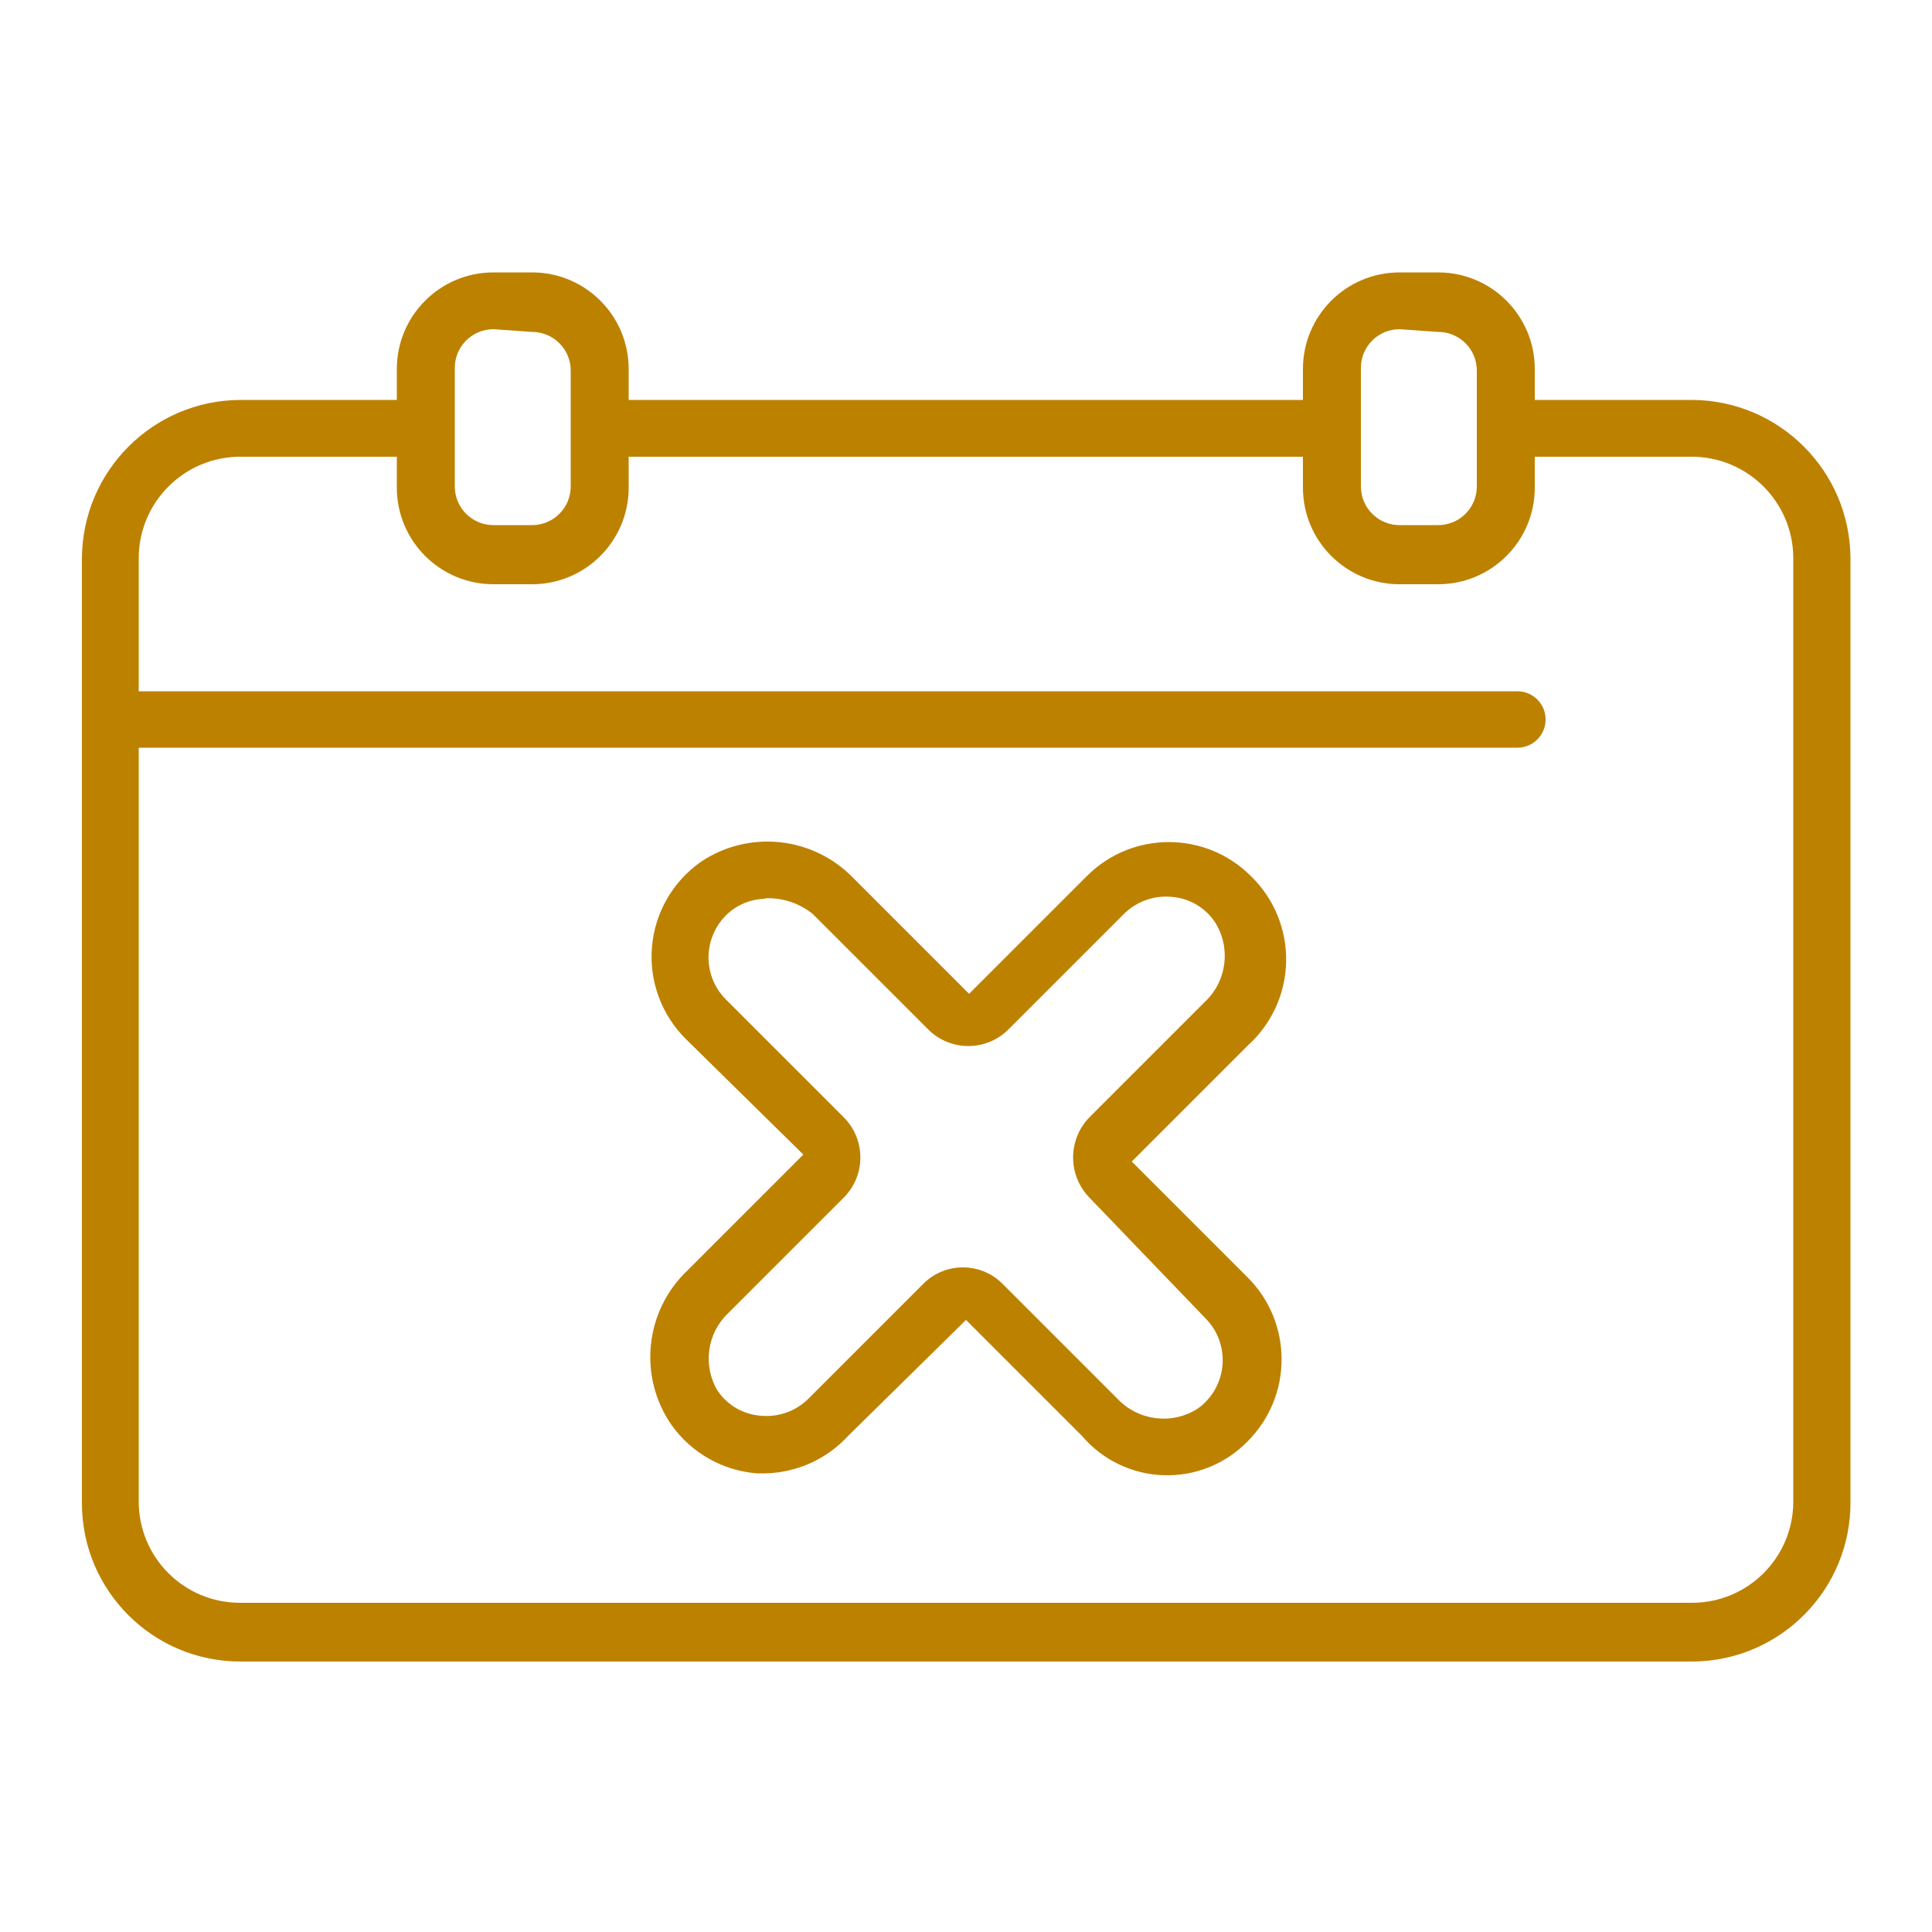
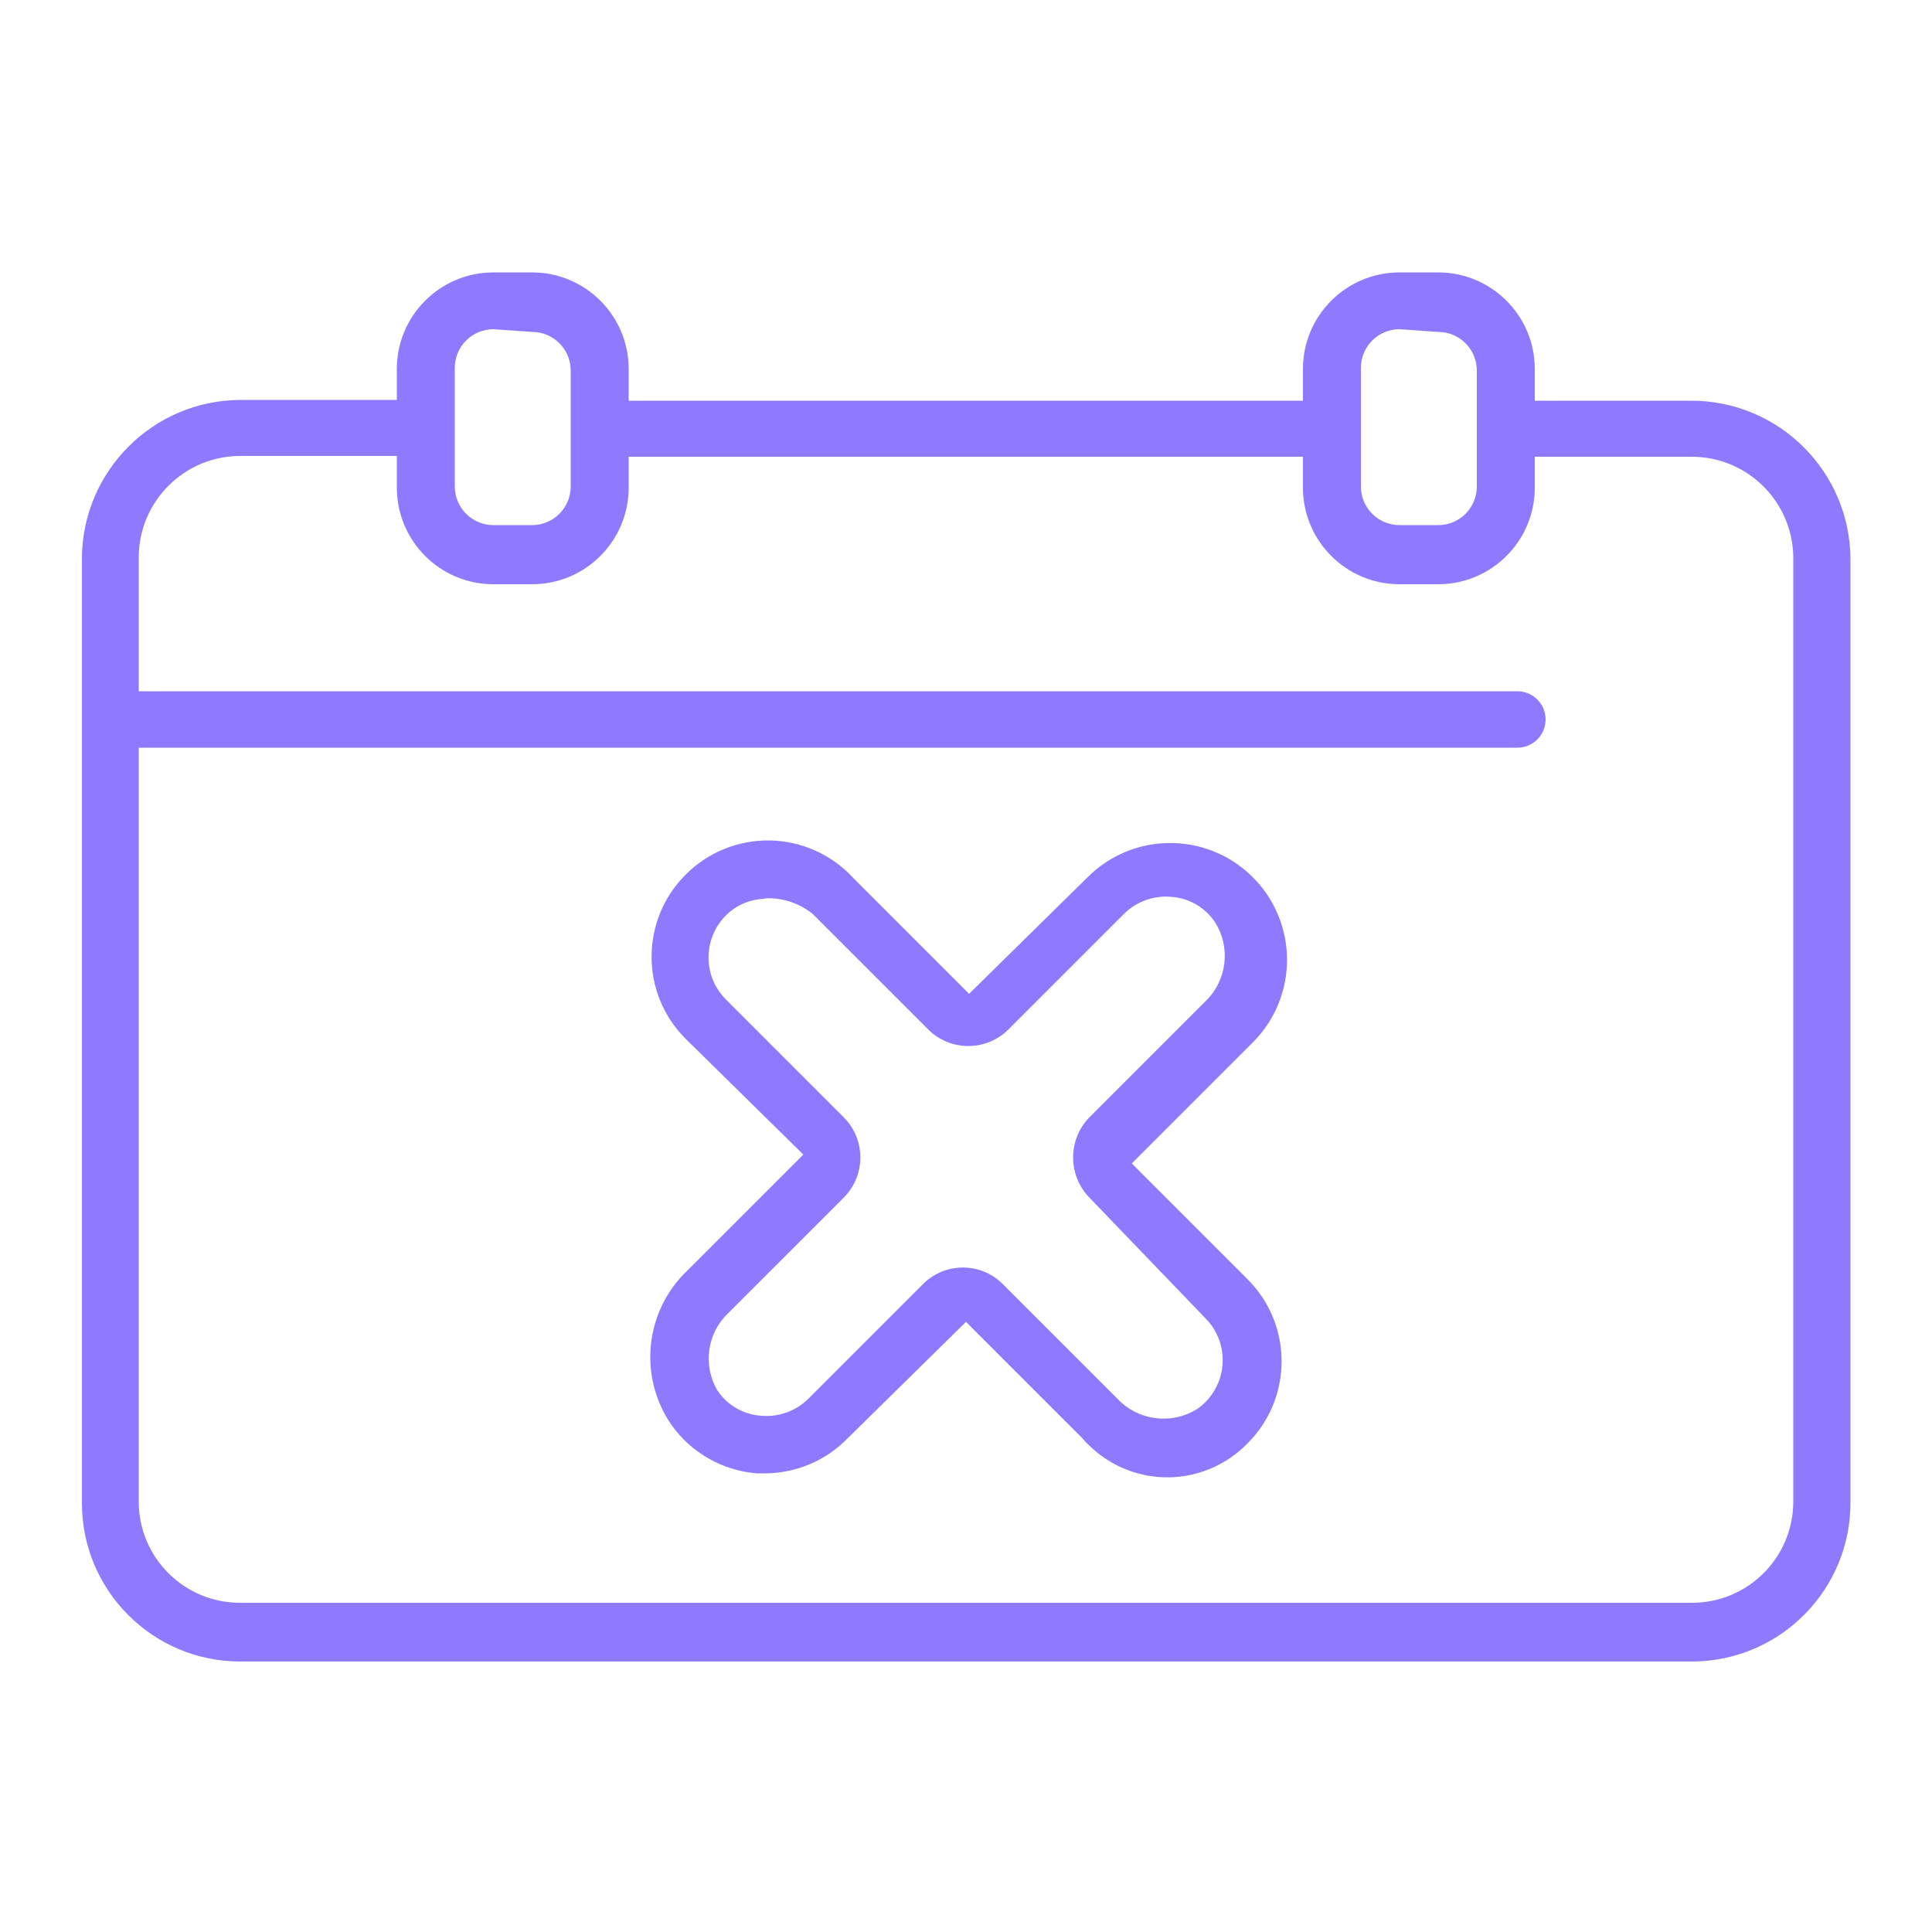
<svg xmlns="http://www.w3.org/2000/svg" id="Layer_1" data-name="Layer 1" viewBox="0 0 50 50">
  <defs>
-     <style>.cls-1{fill:#bd8100;}</style>
+     <style>.cls-1{fill:#8f79ff;}</style>
  </defs>
-   <path class="cls-1" d="M34.46,11.82H15.54a.73.73,0,0,1-.65-.82.74.74,0,0,1,.65-.65H34.46a.73.73,0,0,1,.65.82A.74.74,0,0,1,34.46,11.82Z" />
-   <path class="cls-1" d="M43.78,43H6.22a4.1,4.1,0,0,1-4.1-4.09V14.45a4.12,4.12,0,0,1,4.1-4.1H11a.73.73,0,0,1,.65.82.74.74,0,0,1-.65.65H6.22a2.63,2.63,0,0,0-2.63,2.63V38.86a2.62,2.62,0,0,0,2.62,2.62H43.78a2.62,2.62,0,0,0,2.63-2.61h0V14.45a2.63,2.63,0,0,0-2.63-2.63H39a.73.73,0,0,1-.65-.82.74.74,0,0,1,.65-.65h4.79a4.12,4.12,0,0,1,4.1,4.1V38.86A4.11,4.11,0,0,1,43.83,43Z" />
+   <path class="cls-1" d="M34.46,11.82H15.54a.73.73,0,0,1-.65-.8v0a.74.74,0,0,1,.65-.65H34.46a.73.73,0,0,1,.65.8v0A.74.74,0,0,1,34.46,11.82Z" />
+   <path class="cls-1" d="M43.78,43H6.22a4.1,4.1,0,0,1-4.1-4.09V14.45a4.12,4.12,0,0,1,4.1-4.1H11a.73.73,0,0,1,.65.8v0a.74.74,0,0,1-.65.65H6.22a2.63,2.63,0,0,0-2.63,2.63V38.86a2.62,2.62,0,0,0,2.62,2.62H43.78a2.62,2.62,0,0,0,2.63-2.61h0V14.45a2.63,2.63,0,0,0-2.63-2.63H39a.73.73,0,0,1-.65-.8v0a.74.74,0,0,1,.65-.65h4.79a4.12,4.12,0,0,1,4.1,4.1V38.86A4.11,4.11,0,0,1,43.83,43Z" />
  <path class="cls-1" d="M39.27,19.35H2.86a.73.73,0,1,1,0-1.46H39.27a.73.73,0,1,1,0,1.46Z" />
  <path class="cls-1" d="M13.77,15.12h-1a2.5,2.5,0,0,1-2.5-2.5V9.55a2.5,2.5,0,0,1,2.5-2.5h1a2.5,2.5,0,0,1,2.5,2.5v3.07A2.5,2.5,0,0,1,13.77,15.12Zm-1-6.6a1,1,0,0,0-1,1v3.07a1,1,0,0,0,1,1h1a1,1,0,0,0,1-1v-3a1,1,0,0,0-1-1Z" />
  <path class="cls-1" d="M37.22,15.12h-1a2.5,2.5,0,0,1-2.5-2.5V9.55a2.5,2.5,0,0,1,2.5-2.5h1a2.5,2.5,0,0,1,2.5,2.5v3.07A2.5,2.5,0,0,1,37.22,15.12Zm-1-6.6a1,1,0,0,0-1,1v3.07a1,1,0,0,0,1,1h1a1,1,0,0,0,1-1v-3a1,1,0,0,0-1-1Z" />
-   <path class="cls-1" d="M19.83,38.13h-.24a3,3,0,0,1-2.21-1.25,3.09,3.09,0,0,1,.41-4l3-3-3.05-3a3,3,0,0,1,.39-4.57,3.09,3.09,0,0,1,3.95.41l3,3,3.05-3.05a3,3,0,0,1,4.24,0,3,3,0,0,1-.08,4.39l-3,3,3,3a3,3,0,0,1,0,4.24A2.9,2.9,0,0,1,28,37.16l-3-3-3.05,3A3,3,0,0,1,19.83,38.13Zm0-14.87a1.49,1.49,0,0,0-.84.26,1.54,1.54,0,0,0-.37,2.15,1.63,1.63,0,0,0,.17.2l3.05,3.05a1.47,1.47,0,0,1,0,2.07l-3,3a1.62,1.62,0,0,0-.27,2,1.48,1.48,0,0,0,1.13.65,1.54,1.54,0,0,0,1.22-.44l3-3a1.45,1.45,0,0,1,2,0h0l3,3a1.64,1.64,0,0,0,2.07.26,1.54,1.54,0,0,0,.37-2.15,1.63,1.63,0,0,0-.17-.2l-3-3.12a1.49,1.49,0,0,1,0-2.07l3-3a1.63,1.63,0,0,0,.25-2.06,1.48,1.48,0,0,0-1.13-.65,1.54,1.54,0,0,0-1.22.44l-3,3a1.47,1.47,0,0,1-2.06,0l-3-3a1.83,1.83,0,0,0-1.27-.4Zm9,6.18.52.52h0Z" />
+   <path class="cls-1" d="M19.83,38.13h-.24a3,3,0,0,1-2.21-1.25,3.09,3.09,0,0,1,.41-4l3-3-3.05-3a3,3,0,0,1,0-4.24,3,3,0,0,1,4.34.08l3,3,3.05-3a3,3,0,0,1,4.31,4.24l-.15.15-3,3,3,3a3,3,0,0,1,0,4.24,2.89,2.89,0,0,1-4.1.06,1.8,1.8,0,0,1-.19-.2l-3-3-3.05,3A3,3,0,0,1,19.83,38.13Zm0-14.87a1.49,1.49,0,0,0-.84.26,1.54,1.54,0,0,0-.37,2.15h0a1.63,1.63,0,0,0,.17.2l3.05,3.05a1.47,1.47,0,0,1,0,2.07l-3,3a1.62,1.62,0,0,0-.27,2,1.48,1.48,0,0,0,1.13.65,1.54,1.54,0,0,0,1.22-.44l3-3a1.46,1.46,0,0,1,2,0h0l3,3a1.64,1.64,0,0,0,2.07.26,1.54,1.54,0,0,0,.37-2.15h0a1.63,1.63,0,0,0-.17-.2l-3-3.12a1.49,1.49,0,0,1,0-2.07l3-3a1.63,1.63,0,0,0,.25-2.06,1.48,1.48,0,0,0-1.13-.65,1.54,1.54,0,0,0-1.22.44l-3,3a1.47,1.47,0,0,1-2.06,0l-3-3a1.83,1.83,0,0,0-1.27-.4Zm9,6.18.52.52h0Z" />
</svg>
